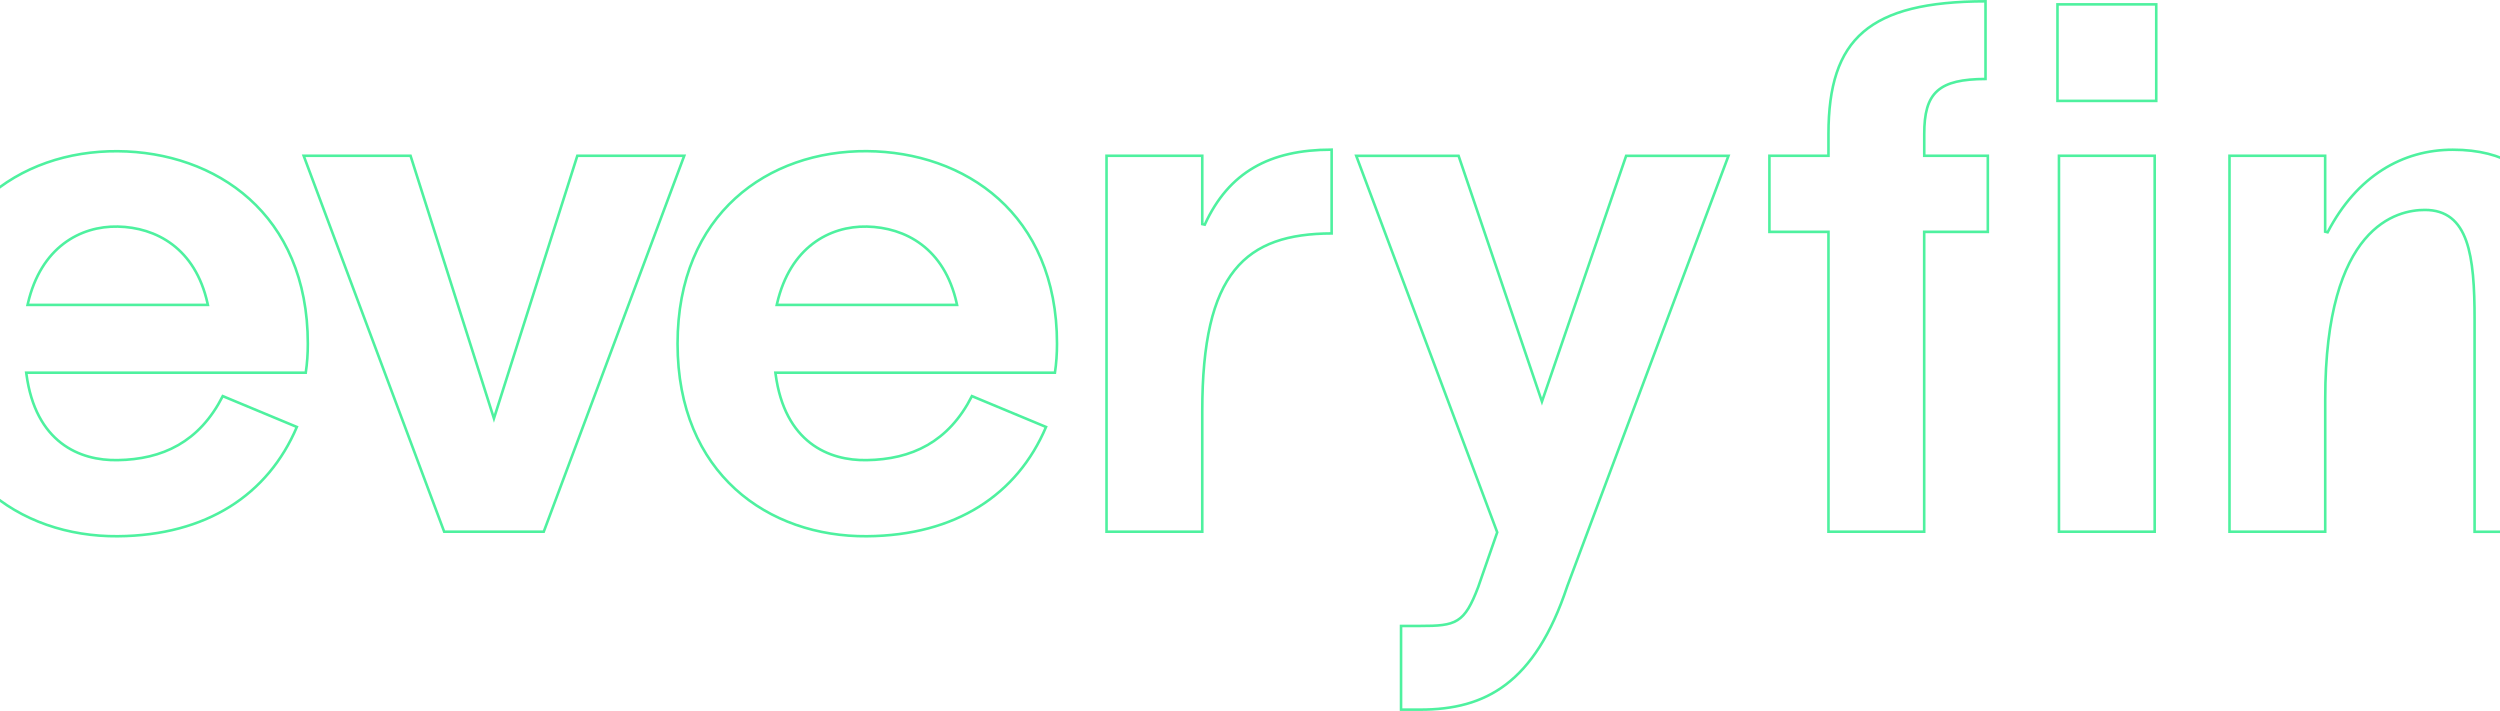
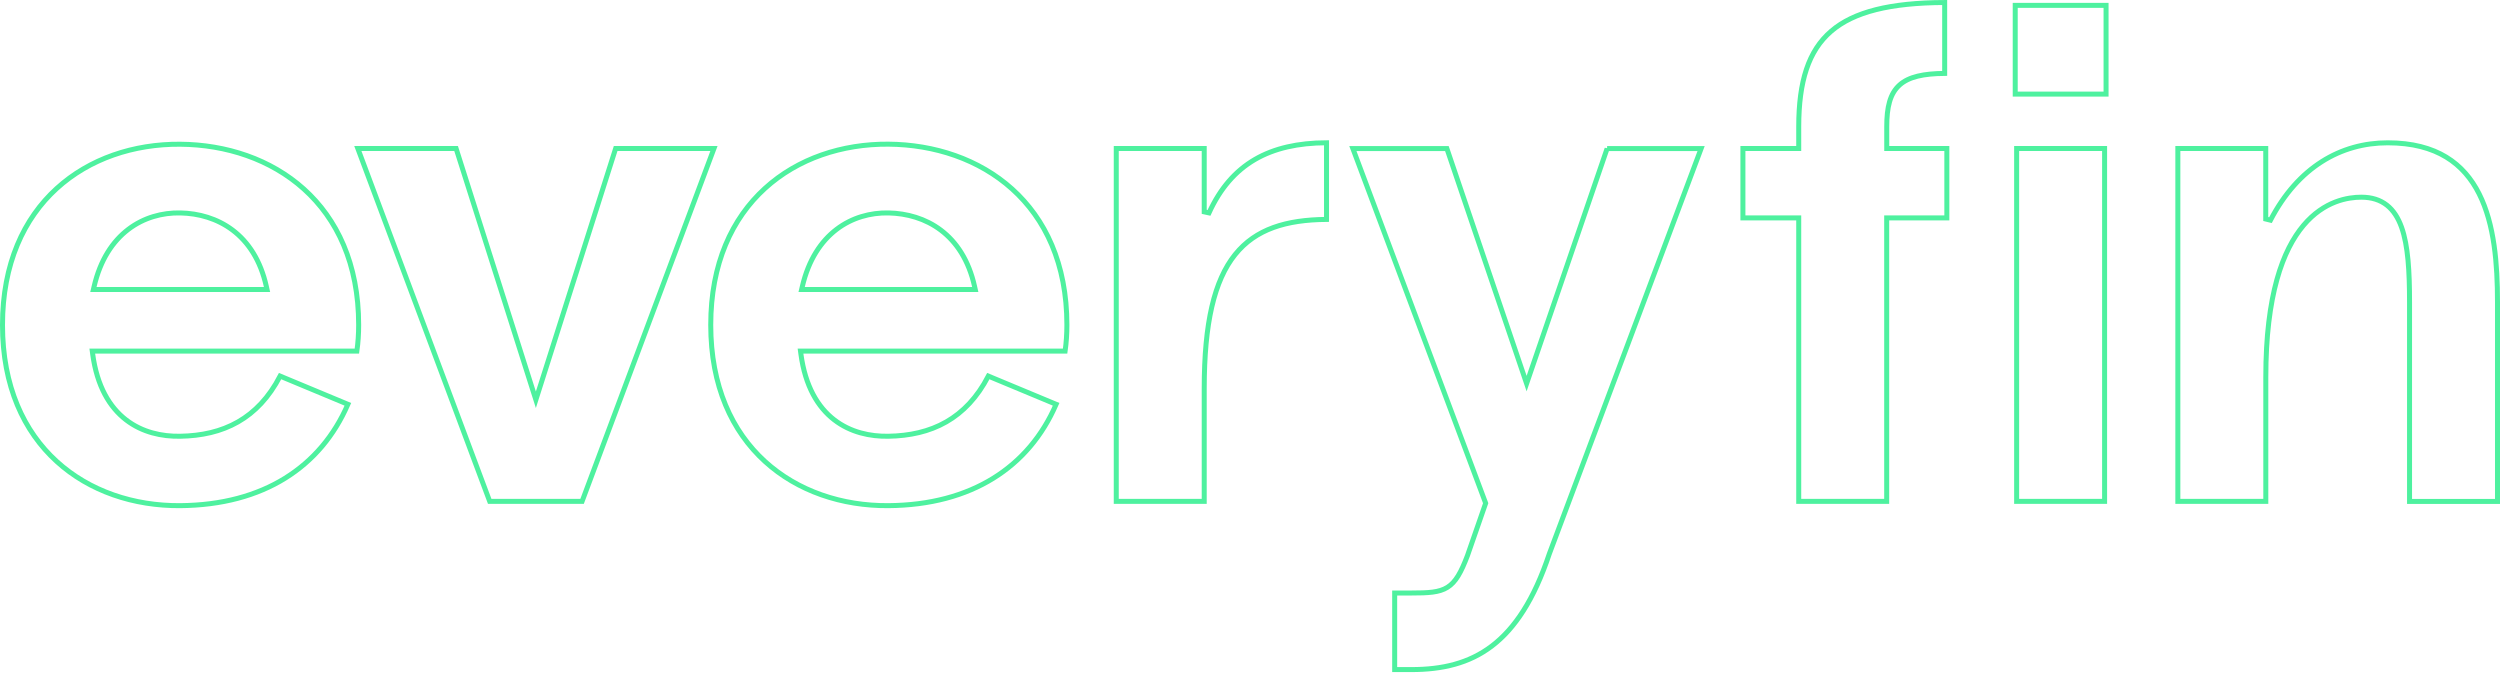
- <svg xmlns="http://www.w3.org/2000/svg" width="1920" height="546" viewBox="0 0 1920 546" fill="none">
-   <path d="M46.961 340.228c13.013 10.06 28.799 13.434 43.473 13.145 16.973-.288 32.693-3.653 46.458-11.535 13.562-7.767 25.163-19.881 34.192-37.616l56.904 23.686c-22.116 51.953-69.203 83.354-137.58 83.92-37.836.285-74.183-11.709-101.06-36.217C-37.516 351.117-55 314.048-55 264.006c0-50.043 17.485-87.124 44.347-111.63 26.878-24.52 63.226-36.525 101.062-36.24 37.561.285 74.059 12.281 101.153 36.657 27.077 24.359 44.843 61.153 44.843 111.213 0 7.758-.526 15.028-1.578 22.237H20.141l.153 1.133c3.508 26.092 13.636 42.778 26.667 52.852zM21.455 232.956l-.285 1.226h138.48l-.27-1.217c-4.695-21.152-14.55-35.766-26.965-45.158-12.405-9.383-27.293-13.499-41.98-13.789-14.427-.29-29.185 3.689-41.592 13.147-12.415 9.464-22.409 24.362-27.39 45.791zm358.838 85.413l63.094-198.75h82.12L417.599 408.345h-76.47L233.221 119.619h82.072l63.094 198.75.953 3.003.953-3.003zm242.036 21.859c13.013 10.06 28.799 13.434 43.473 13.145 16.973-.288 32.693-3.653 46.458-11.536 13.563-7.766 25.163-19.88 34.192-37.615l56.905 23.686c-22.07 51.952-69.204 83.354-137.581 83.92-37.836.285-74.183-11.709-101.06-36.223-26.862-24.5-44.348-61.581-44.348-111.647s17.486-87.147 44.348-111.647c26.877-24.514 63.224-36.508 101.061-36.223 37.561.285 74.059 12.281 101.153 36.657 27.077 24.359 44.843 61.153 44.843 111.213 0 7.804-.526 15.076-1.578 22.285H595.509l.153 1.133c3.508 26.092 13.636 42.777 26.667 52.852zm-25.506-107.273l-.286 1.227h138.482l-.27-1.217c-4.694-21.128-14.538-35.731-26.947-45.122-12.398-9.383-27.286-13.511-41.996-13.825h-.001c-14.428-.29-29.174 3.689-41.575 13.147-12.408 9.464-22.403 24.362-27.407 45.79zm326.515 82.774v92.616h-73.521V119.619h73.521v52.488l1.91.416c9.225-20.195 21.731-34.563 37.794-43.896 16.073-9.34 35.79-13.684 59.508-13.684h.15v64.326c-33.027.144-57.909 7.497-74.511 28.201-16.715 20.845-24.851 55.009-24.851 108.259zm325.542-196.062h78.59l-123.82 330.6-.01.018v.017c-12.46 37.394-28.2 61.034-47.01 75.339-18.8 14.295-40.79 19.359-65.95 19.359H1076v-64.276h14.68c13.59 0 22.19-.413 28.65-4.446 6.49-4.051 10.65-11.63 15.86-25.255l.01-.014.01-.015 14.54-41.846.12-.341-.13-.338-108.15-288.802h78.6l63.09 185.981.94 2.778.95-2.775 63.71-185.984zm229.9 58.406h-1v230.272h-73.52V178.073h-45.35v-58.454h45.35v-16.698c.02-36.819 7.85-62.184 26.77-78.4 18.83-16.134 48.86-23.414 93.85-23.52V60.65c-17.77.089-29.57 2.573-36.92 9.113-7.53 6.698-10.14 17.408-10.14 33.158v16.698h48.83v58.454h-47.87zM1580.14 3.338h75.85v74.153h-75.85V3.338zm1.14 116.281h73.52v288.726h-73.52V119.619zM1974 245.397v162.996h-73.52V245.397c0-24.7-1.15-45.659-6.44-60.457-2.66-7.421-6.38-13.366-11.58-17.453-5.22-4.097-11.85-6.257-20.17-6.257-10.37 0-29.58 2.83-46.16 22.532-16.55 19.664-30.36 55.988-30.36 122.662v101.921h-73.52V119.619h73.47v58.309l1.89.461c22.49-43.309 57.64-63.399 96.14-63.399 20.19 0 35.87 4.328 48.05 11.719 12.18 7.389 20.93 17.88 27.18 30.316 12.53 24.918 15.02 57.559 15.02 88.372z" stroke="#4EF19F" stroke-width="2" />
+ <svg xmlns="http://www.w3.org/2000/svg" width="1000" height="269" viewBox="0 0 1000 269" fill="none">
+   <path d="M95.226 168.75c6.666-3.817 12.366-9.729 16.82-18.312l27.112 11.285c-10.885 25.092-33.794 40.265-67.075 40.541-18.523.139-36.29-5.733-49.413-17.7C9.56 172.611 1 154.501 1 129.988S9.56 87.36 22.67 75.4c13.124-11.973 30.89-17.85 49.413-17.71 18.393.139 36.237 6.013 49.469 17.918 13.215 11.888 21.911 29.862 21.911 54.38 0 3.64-.236 7.059-.709 10.441H36.909l.153 1.134c1.74 12.951 6.78 21.299 13.322 26.356 6.523 5.043 14.42 6.722 21.724 6.578 8.418-.143 16.247-1.812 23.118-5.747zm-57.584-54.165l-.285 1.226h69.455l-.27-1.216c-2.334-10.519-7.246-17.825-13.466-22.53-6.208-4.696-13.648-6.747-20.965-6.892-7.203-.145-14.585 1.842-20.797 6.578-6.218 4.74-11.197 12.184-13.672 22.834zm247.942-55.181l-52.751 141.144h-36.947L143.135 59.404h39.306l30.954 97.504.953 3.003.953-3.003 30.953-97.504h39.33zm48.093 108.515c6.524 5.044 14.422 6.722 21.727 6.578 8.417-.143 16.245-1.813 23.115-5.747 6.666-3.817 12.366-9.729 16.82-18.312l27.112 11.285c-10.862 25.092-33.793 40.265-67.075 40.54-18.523.14-36.289-5.732-49.413-17.702-13.109-11.956-21.67-30.072-21.67-54.596 0-24.525 8.561-42.64 21.67-54.597 13.124-11.97 30.89-17.842 49.413-17.702 18.393.14 36.237 6.013 49.469 17.918 13.215 11.888 21.911 29.862 21.911 54.381 0 3.661-.236 7.082-.709 10.464H320.202l.152 1.134c1.742 12.951 6.781 21.298 13.323 26.356zm-12.742-53.335l-.287 1.227h69.457l-.27-1.216c-2.334-10.507-7.241-17.807-13.457-22.512-6.205-4.696-13.645-6.753-20.973-6.91h-.001c-7.203-.145-14.58 1.842-20.788 6.578-6.216 4.74-11.194 12.184-13.681 22.833zm160.752 40.871v45.094h-35.184V59.404h35.184V84.74l1.91.416c4.506-9.864 10.598-16.851 18.402-21.385 7.716-4.484 17.186-6.615 28.61-6.668v30.659c-16.077.144-28.346 3.81-36.574 14.072-8.344 10.406-12.348 27.378-12.348 53.621zm161.155-96.027h37.601l-60.708 162.091-.006.018-.006.017c-6.114 18.356-13.817 29.891-22.97 36.851-9.139 6.949-19.845 9.428-32.162 9.428h-6.723v-30.632h6.723c6.652 0 11.045-.189 14.373-2.266 3.358-2.095 5.454-5.986 8.017-12.684l.005-.015.005-.014 7.16-20.604.118-.341-.126-.338L541.15 59.428h37.607l30.944 91.226.943 2.779.95-2.776 31.248-91.23zM755.675 87.17h-1v113.378h-35.184V87.17h-22.324V59.404h22.324v-8.728c.012-18.072 3.859-30.376 13.008-38.217 9.056-7.761 23.529-11.35 45.369-11.457v28.356c-8.486.088-14.312 1.323-18.01 4.612-3.88 3.452-5.159 8.925-5.159 16.705v8.73h24.038V87.17h-23.062zm50.414-85.019h36.334v35.495h-36.334V2.151zm.564 57.253h35.184v141.144h-35.184V59.404zM999 120.826v79.746h-35.184v-79.746c0-12.154-.561-22.558-3.201-29.939-1.327-3.71-3.204-6.731-5.866-8.821-2.675-2.1-6.052-3.189-10.243-3.189-5.204 0-14.825 1.425-23.116 11.275-8.259 9.812-15.068 27.837-15.068 60.722v49.674h-35.184V59.404h35.161v28.202l1.887.461c10.994-21.17 28.133-30.942 46.884-30.942 9.867 0 17.493 2.115 23.397 5.696 5.902 3.58 10.148 8.668 13.193 14.721 6.112 12.153 7.34 28.118 7.34 43.284z" stroke="#4EF19F" stroke-width="2" />
</svg>
